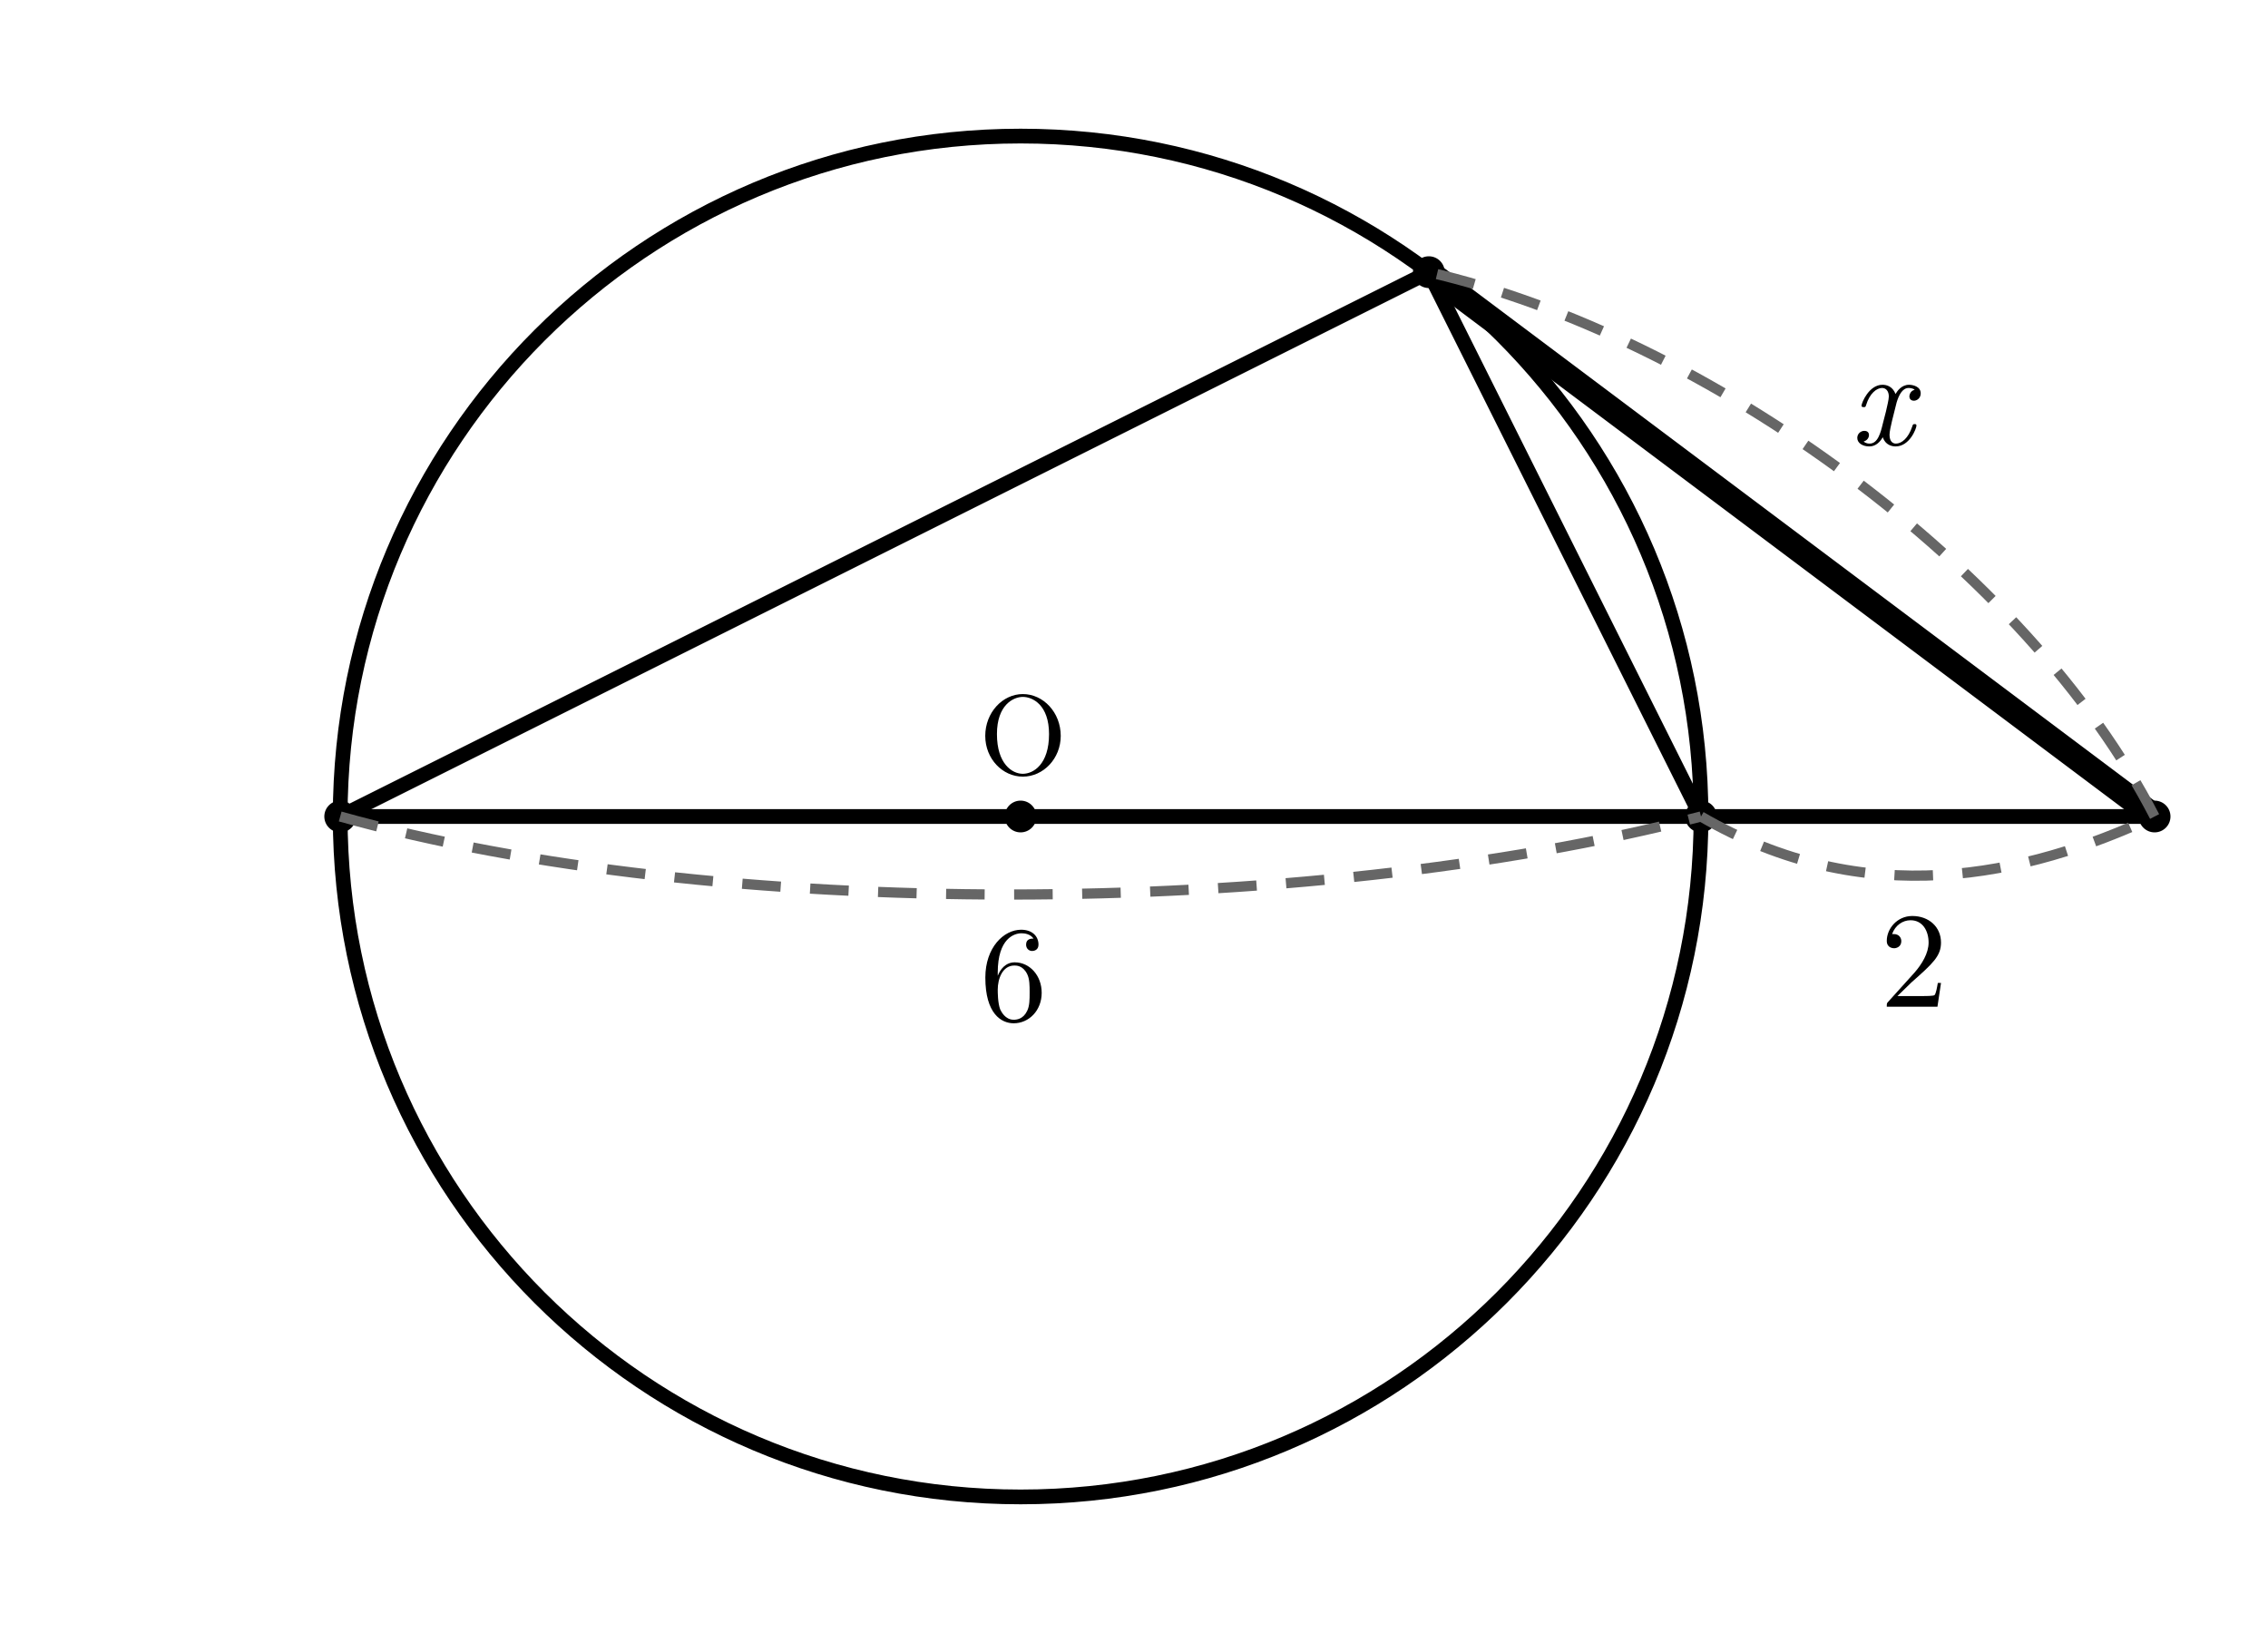
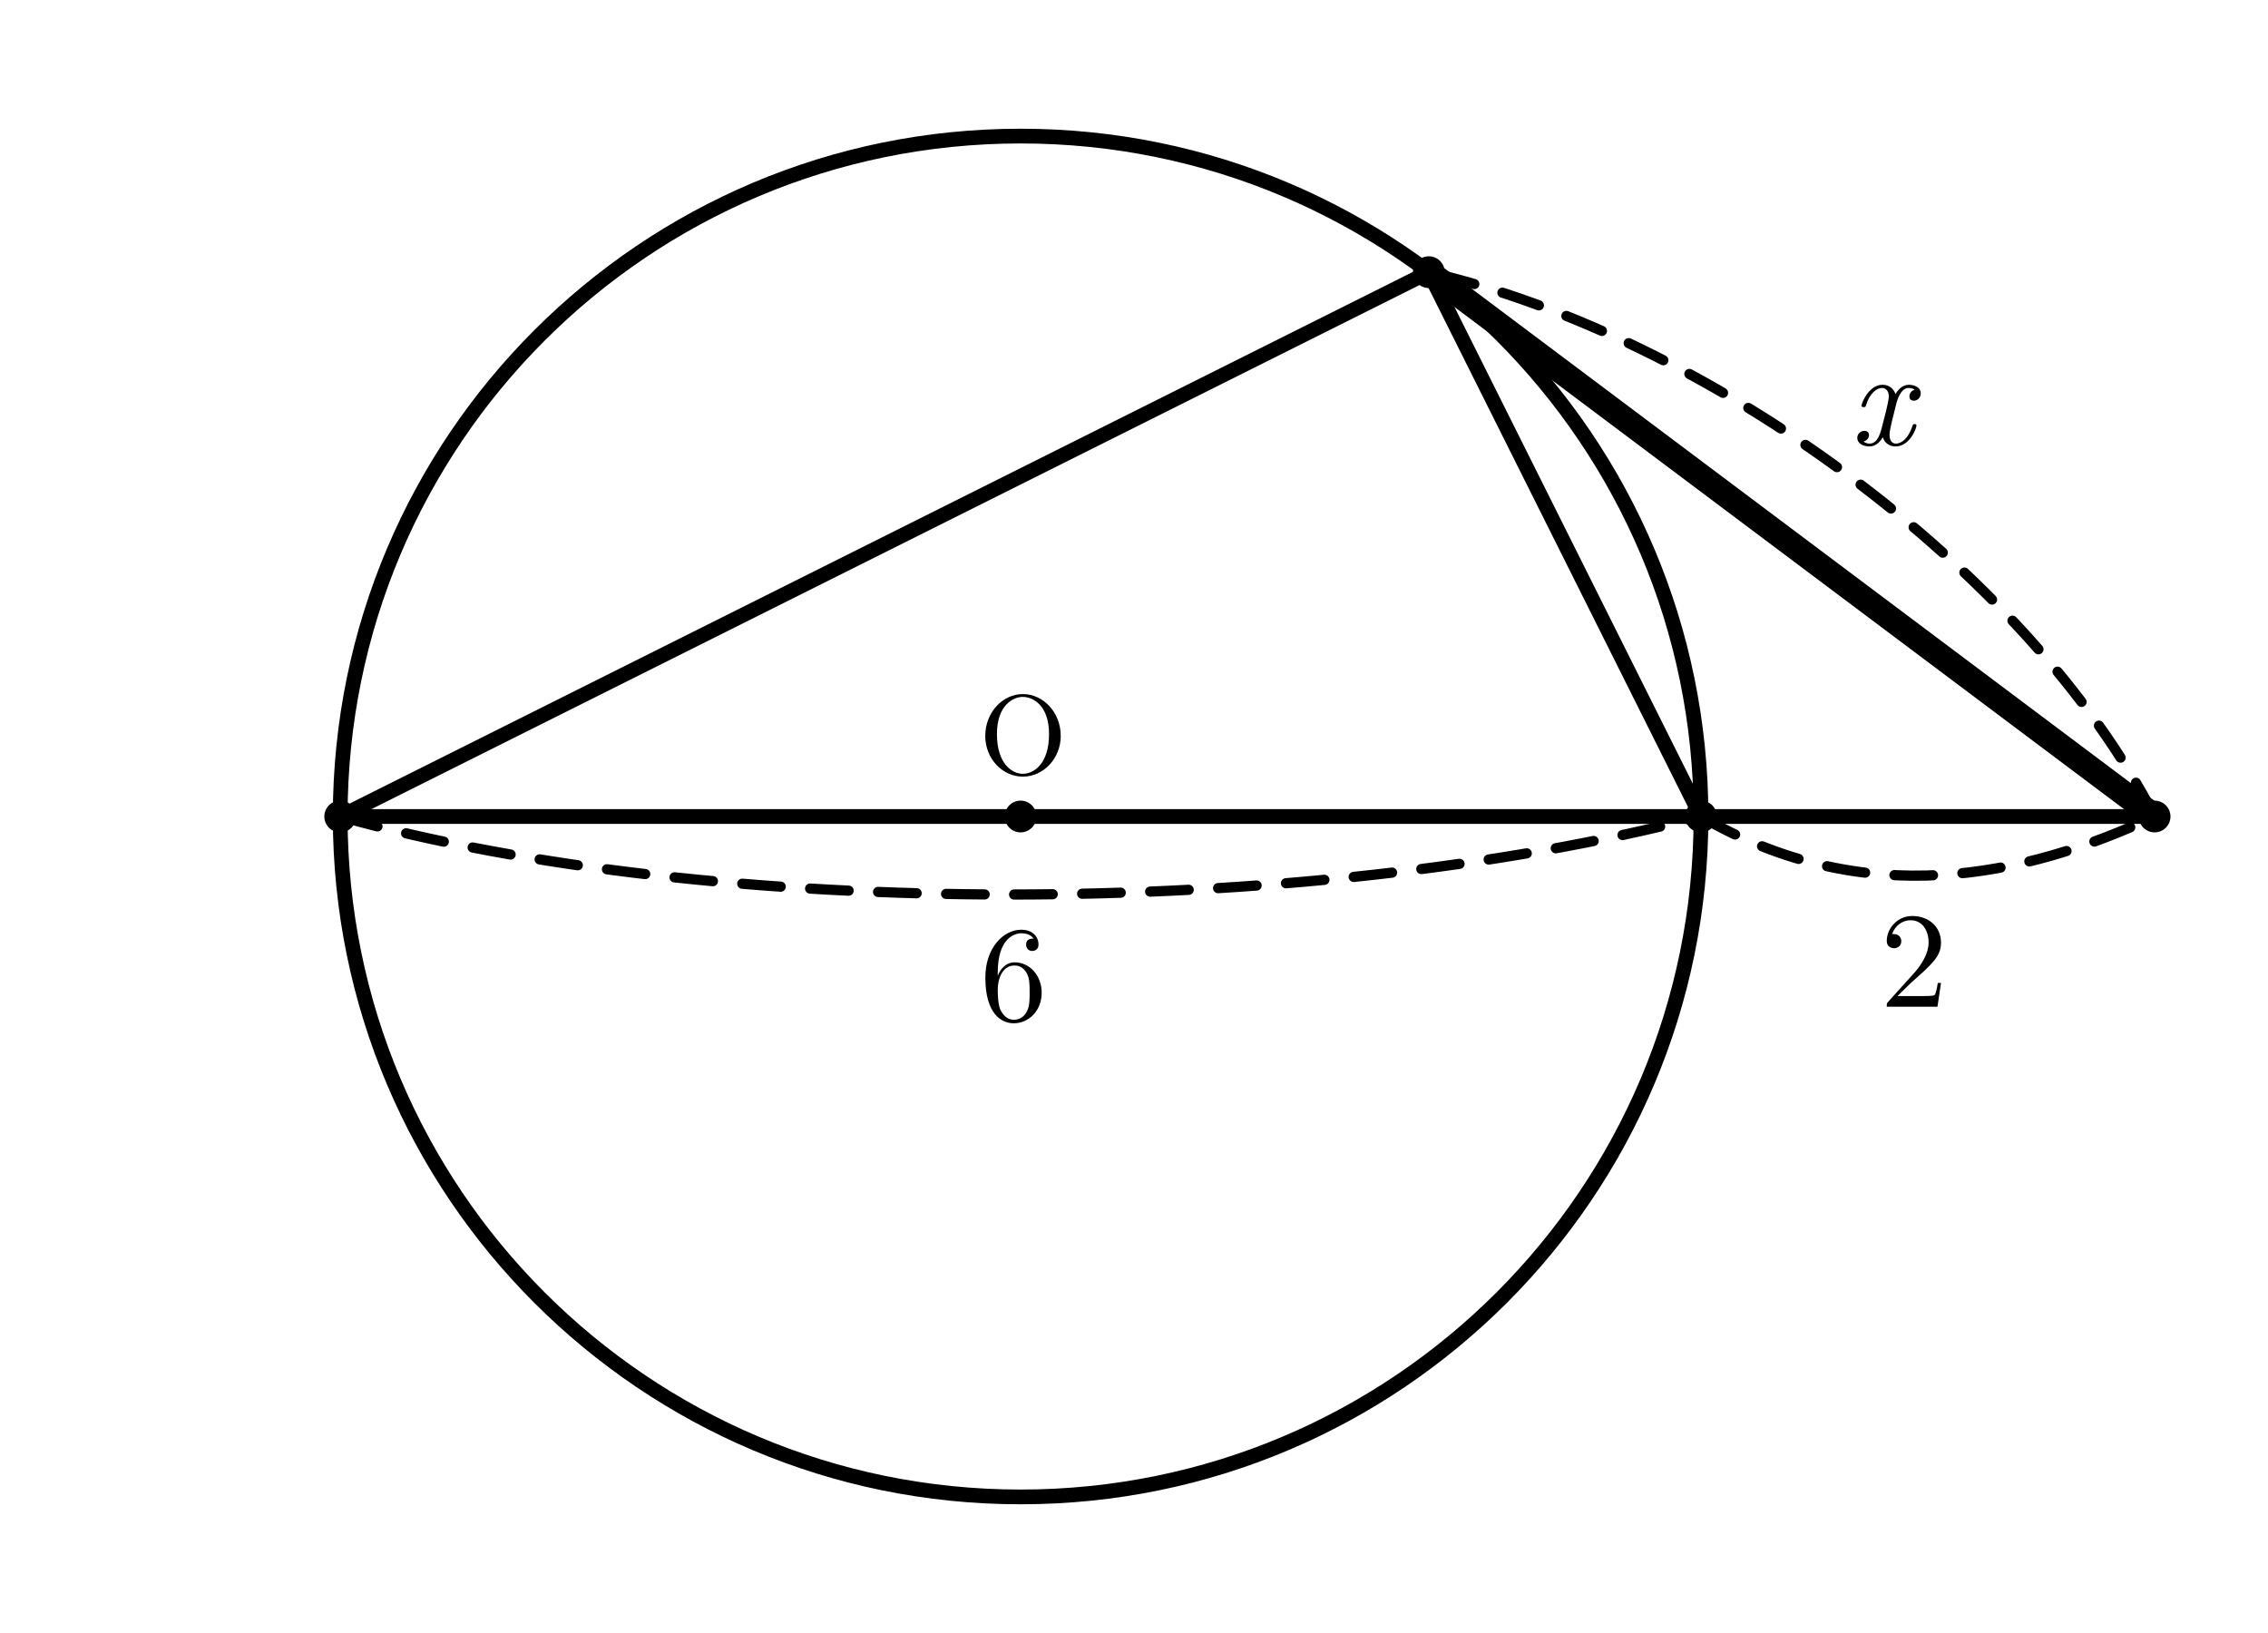
<svg xmlns="http://www.w3.org/2000/svg" width="100mm" height="72mm" viewBox="5 4 100 72" version="1.1" id="svg40">
  <defs id="defs44" />
  <style id="style2">
.main{fill:none;stroke:#000;stroke-width:.65;stroke-linecap:round;stroke-linejoin:round}
.tangent{fill:none;stroke:#000;stroke-width:1.1;stroke-linecap:round}
- .dim{fill:none;stroke:#666;stroke-width:.45;stroke-dasharray:1.7 1.3}
+ .dim{fill:none;stroke:#000;stroke-width:.45;stroke-dasharray:1.7 1.3;stroke-linecap:round}
.right{fill:none;stroke:#000;stroke-width:.5}
.point{fill:#000}
.number,.unknown,.label{fill:#000;font-family:"CMU Serif","Latin Modern Roman","Times New Roman",serif}
.number,.unknown{font-size:6px}
.unknown{font-style:italic}
.label{font-size:5px}
</style>
  <circle class="main" cx="50" cy="40" r="30" id="circle4" />
  <line class="tangent" x1="100" y1="40" x2="68" y2="16" id="line6" />
  <line class="main" x1="100" y1="40" x2="20" y2="40" id="line8" />
  <line class="main" x1="68" y1="16" x2="80" y2="40" id="line10" />
  <line class="main" x1="68" y1="16" x2="20" y2="40" id="line12" />
  <circle class="point" cx="100" cy="40" r=".7" id="circle18" />
  <circle class="point" cx="68" cy="16" r=".7" id="circle20" />
  <circle class="point" cx="80" cy="40" r=".7" id="circle22" />
  <circle class="point" cx="20" cy="40" r=".7" id="circle24" />
  <circle class="point" cx="50" cy="40" r=".7" id="circle26" />
  <text class="label" x="50.106" y="38.136" text-anchor="middle" id="text28">O</text>
  <text class="unknown" x="87.97" y="23.621" text-anchor="middle" id="text30">x</text>
  <path class="dim" d="m 80,40 c 7.243,4.211 14.274,2.663 20,0" id="path32" />
-   <path class="dim" d="M 100,40 C 94.374,29.068 80.281,18.833 68,16" id="path32-3" style="fill:none;stroke:#666666;stroke-width:0.45;stroke-dasharray:1.7, 1.3" />
+   <path class="dim" d="M 100,40 C 94.374,29.068 80.281,18.833 68,16" id="path32-3" style="fill:none;stroke:#000000;stroke-width:0.45;stroke-dasharray:1.7, 1.3;stroke-linecap:round" />
  <text class="number" x="89.395" y="48.387" text-anchor="middle" id="text34">2</text>
  <path class="dim" d="m 20,40 c 16.437,4.596 42.357,4.577 60,0" id="path36" />
  <text class="number" x="49.697" y="48.991" text-anchor="middle" id="text38">6</text>
</svg>
